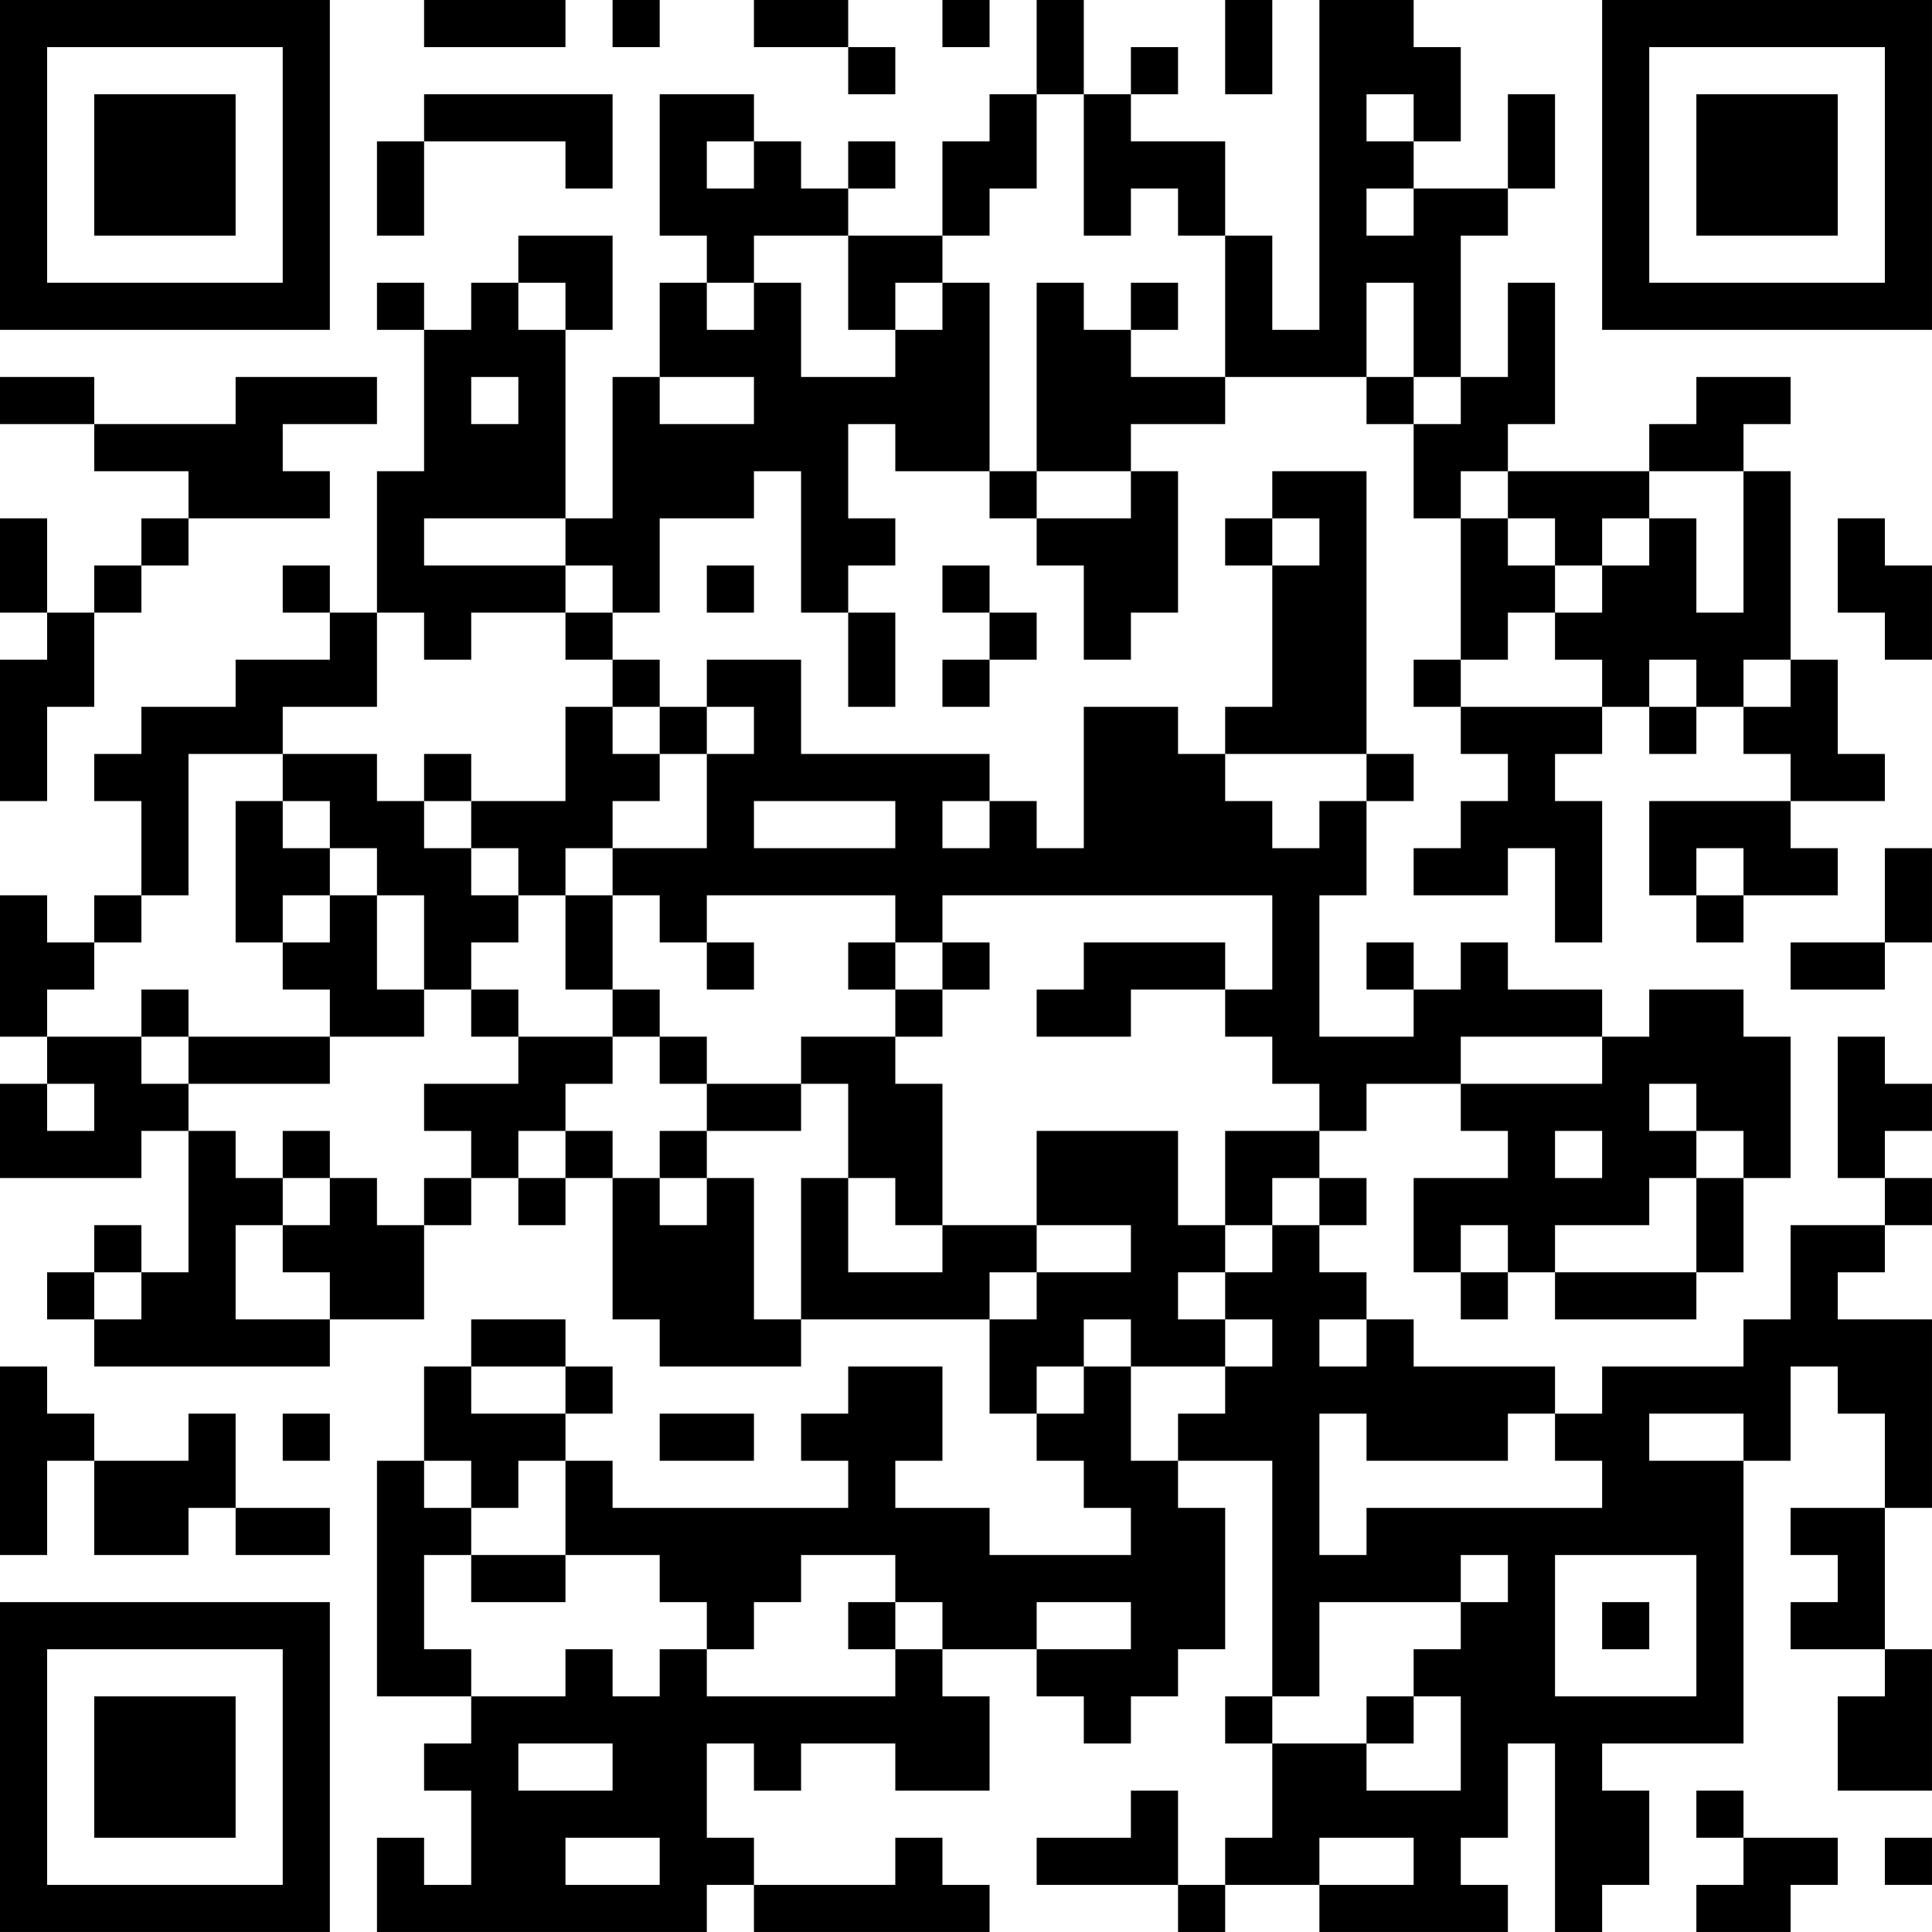
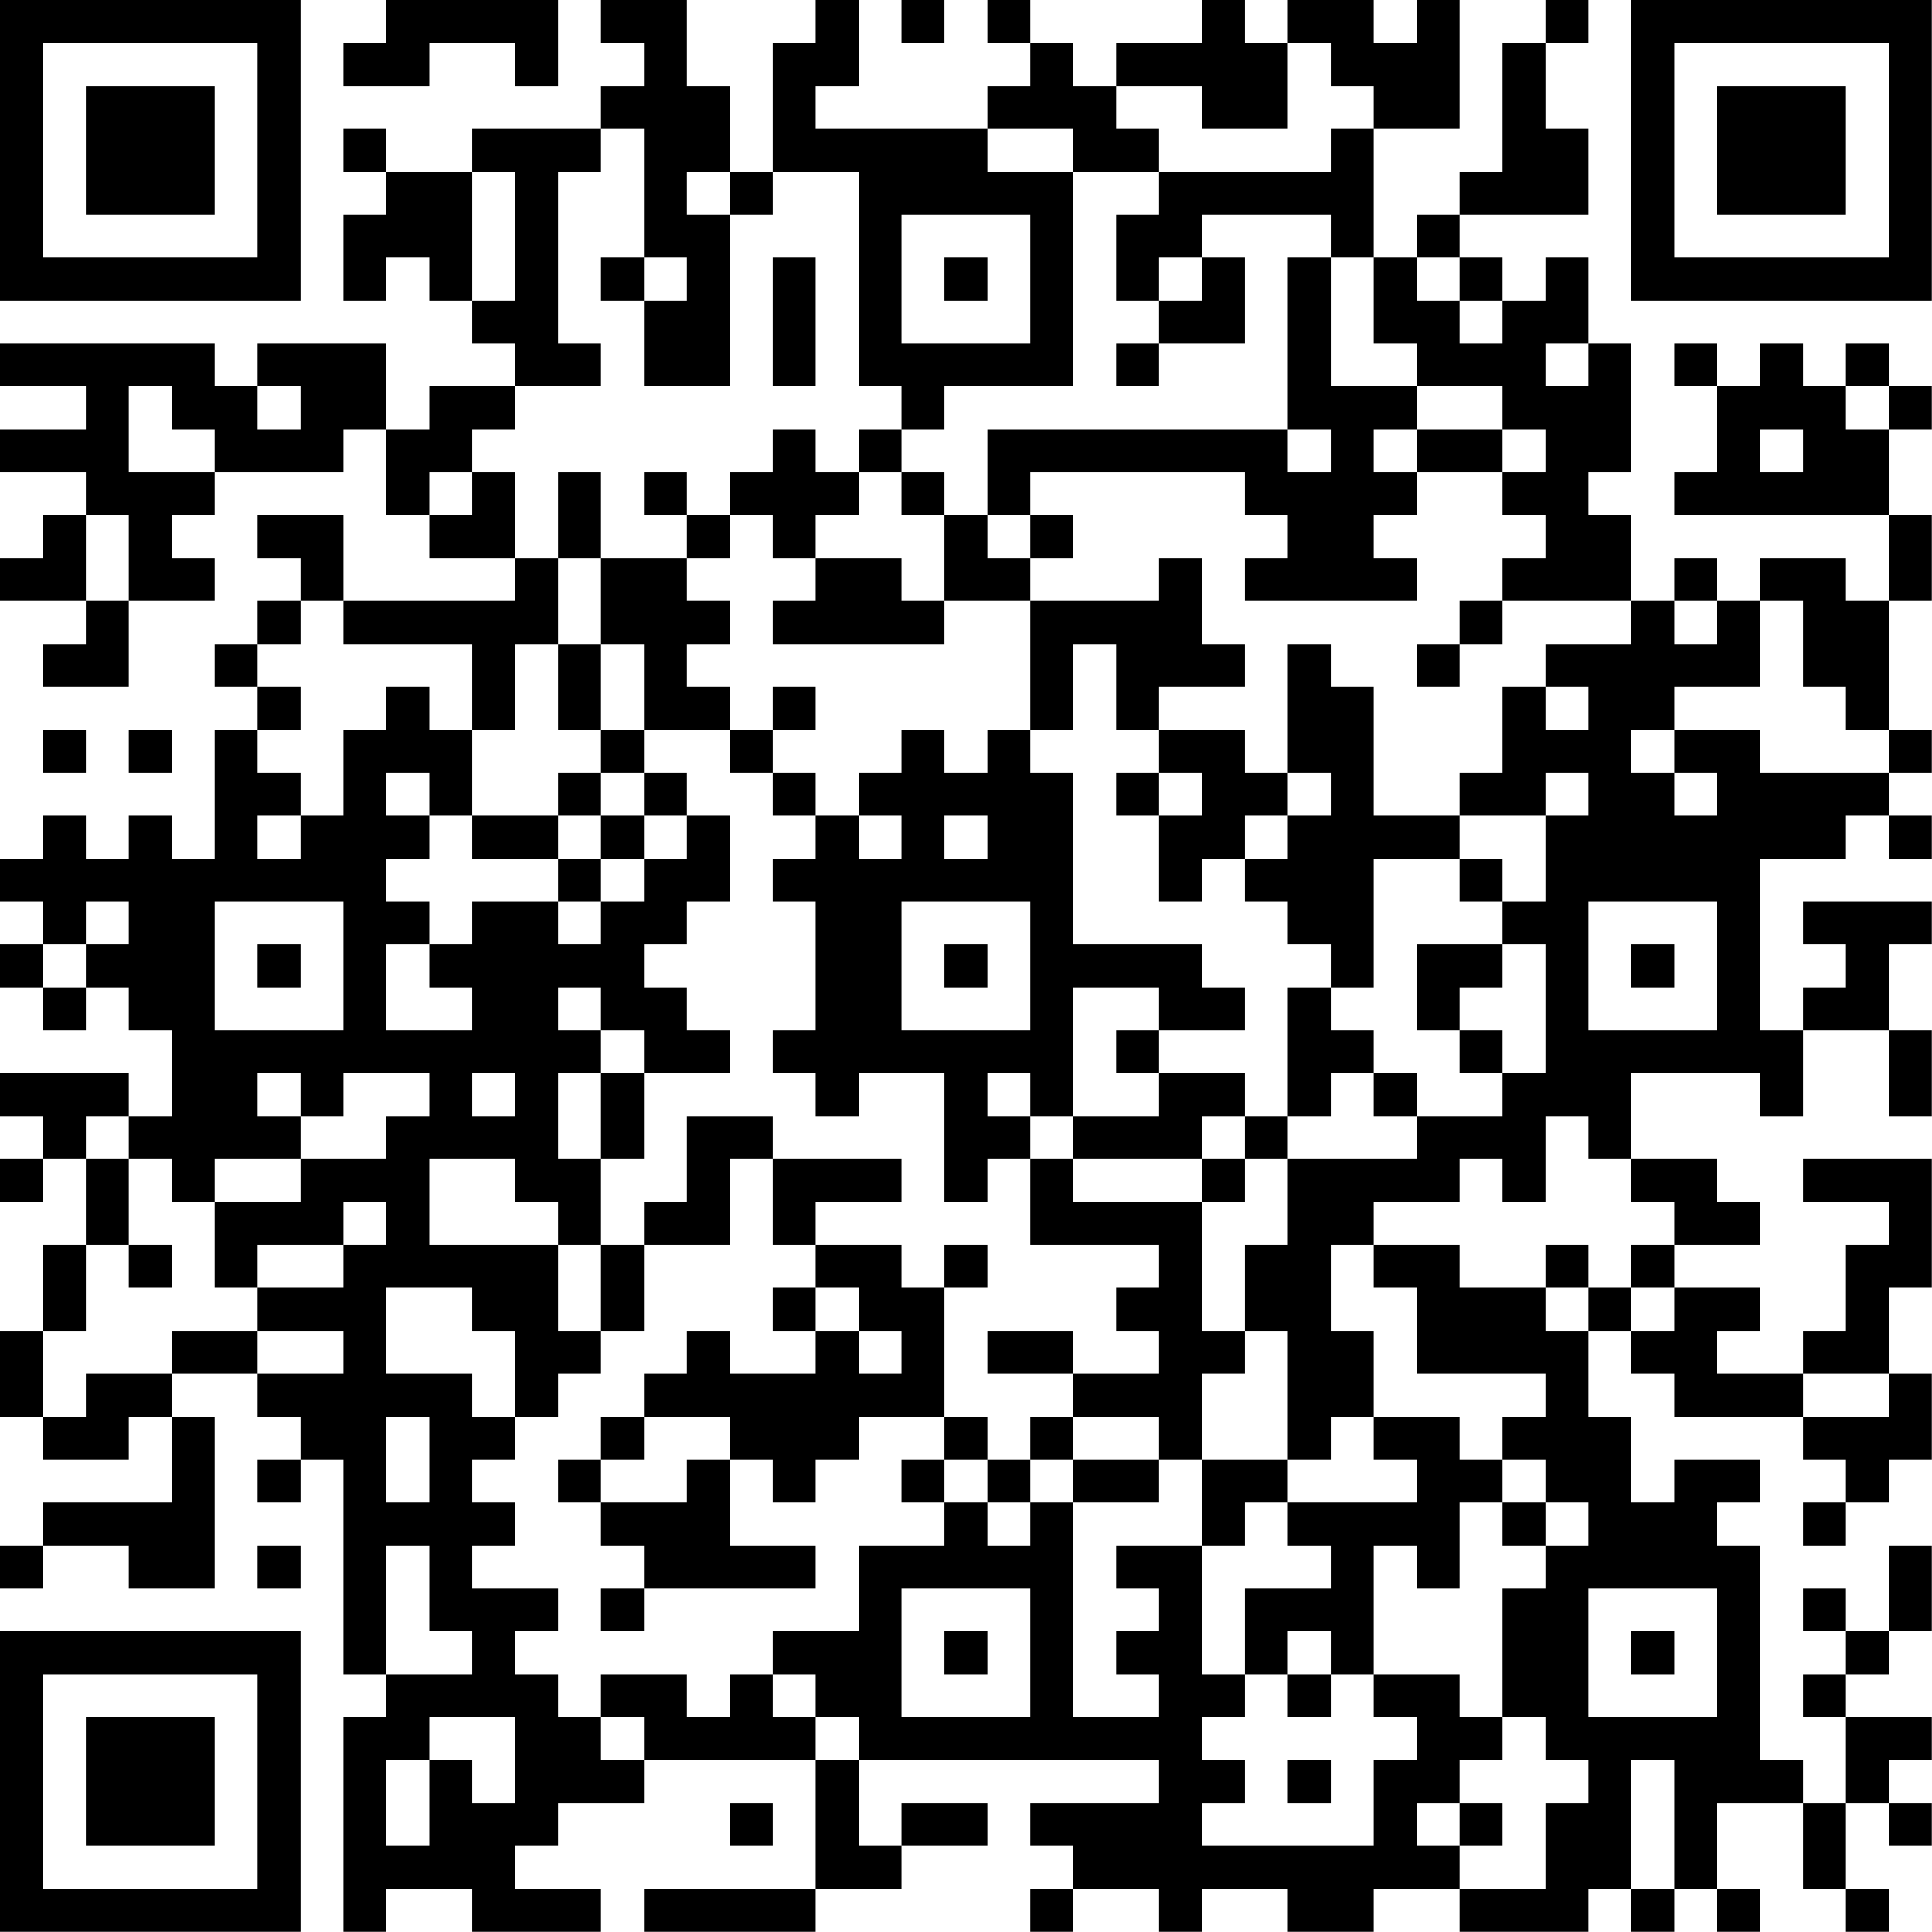
<svg xmlns="http://www.w3.org/2000/svg" version="1.1" width="200" height="200" viewBox="0 0 200 200">
  <rect x="0" y="0" width="200" height="200" fill="#ffffff" />
-   <g transform="scale(4.878)">
+   <g transform="scale(4.444)">
    <g transform="translate(0,0)">
-       <path fill-rule="evenodd" d="M9 0L9 1L12 1L12 0ZM13 0L13 1L14 1L14 0ZM16 0L16 1L18 1L18 2L19 2L19 1L18 1L18 0ZM20 0L20 1L21 1L21 0ZM22 0L22 2L21 2L21 3L20 3L20 5L18 5L18 4L19 4L19 3L18 3L18 4L17 4L17 3L16 3L16 2L14 2L14 5L15 5L15 6L14 6L14 8L13 8L13 11L12 11L12 7L13 7L13 5L11 5L11 6L10 6L10 7L9 7L9 6L8 6L8 7L9 7L9 10L8 10L8 13L7 13L7 12L6 12L6 13L7 13L7 14L5 14L5 15L3 15L3 16L2 16L2 17L3 17L3 19L2 19L2 20L1 20L1 19L0 19L0 22L1 22L1 23L0 23L0 25L3 25L3 24L4 24L4 27L3 27L3 26L2 26L2 27L1 27L1 28L2 28L2 29L7 29L7 28L9 28L9 26L10 26L10 25L11 25L11 26L12 26L12 25L13 25L13 28L14 28L14 29L17 29L17 28L21 28L21 30L22 30L22 31L23 31L23 32L24 32L24 33L21 33L21 32L19 32L19 31L20 31L20 29L18 29L18 30L17 30L17 31L18 31L18 32L13 32L13 31L12 31L12 30L13 30L13 29L12 29L12 28L10 28L10 29L9 29L9 31L8 31L8 36L10 36L10 37L9 37L9 38L10 38L10 40L9 40L9 39L8 39L8 41L15 41L15 40L16 40L16 41L21 41L21 40L20 40L20 39L19 39L19 40L16 40L16 39L15 39L15 37L16 37L16 38L17 38L17 37L19 37L19 38L21 38L21 36L20 36L20 35L22 35L22 36L23 36L23 37L24 37L24 36L25 36L25 35L26 35L26 32L25 32L25 31L27 31L27 36L26 36L26 37L27 37L27 39L26 39L26 40L25 40L25 38L24 38L24 39L22 39L22 40L25 40L25 41L26 41L26 40L28 40L28 41L32 41L32 40L31 40L31 39L32 39L32 37L33 37L33 41L34 41L34 40L35 40L35 38L34 38L34 37L37 37L37 31L38 31L38 29L39 29L39 30L40 30L40 32L38 32L38 33L39 33L39 34L38 34L38 35L40 35L40 36L39 36L39 38L41 38L41 35L40 35L40 32L41 32L41 28L39 28L39 27L40 27L40 26L41 26L41 25L40 25L40 24L41 24L41 23L40 23L40 22L39 22L39 25L40 25L40 26L38 26L38 28L37 28L37 29L34 29L34 30L33 30L33 29L30 29L30 28L29 28L29 27L28 27L28 26L29 26L29 25L28 25L28 24L29 24L29 23L31 23L31 24L32 24L32 25L30 25L30 27L31 27L31 28L32 28L32 27L33 27L33 28L36 28L36 27L37 27L37 25L38 25L38 22L37 22L37 21L35 21L35 22L34 22L34 21L32 21L32 20L31 20L31 21L30 21L30 20L29 20L29 21L30 21L30 22L28 22L28 19L29 19L29 17L30 17L30 16L29 16L29 10L27 10L27 11L26 11L26 12L27 12L27 15L26 15L26 16L25 16L25 15L23 15L23 18L22 18L22 17L21 17L21 16L17 16L17 14L15 14L15 15L14 15L14 14L13 14L13 13L14 13L14 11L16 11L16 10L17 10L17 13L18 13L18 15L19 15L19 13L18 13L18 12L19 12L19 11L18 11L18 9L19 9L19 10L21 10L21 11L22 11L22 12L23 12L23 14L24 14L24 13L25 13L25 10L24 10L24 9L26 9L26 8L29 8L29 9L30 9L30 11L31 11L31 14L30 14L30 15L31 15L31 16L32 16L32 17L31 17L31 18L30 18L30 19L32 19L32 18L33 18L33 20L34 20L34 17L33 17L33 16L34 16L34 15L35 15L35 16L36 16L36 15L37 15L37 16L38 16L38 17L35 17L35 19L36 19L36 20L37 20L37 19L39 19L39 18L38 18L38 17L40 17L40 16L39 16L39 14L38 14L38 10L37 10L37 9L38 9L38 8L36 8L36 9L35 9L35 10L32 10L32 9L33 9L33 6L32 6L32 8L31 8L31 5L32 5L32 4L33 4L33 2L32 2L32 4L30 4L30 3L31 3L31 1L30 1L30 0L28 0L28 7L27 7L27 5L26 5L26 3L24 3L24 2L25 2L25 1L24 1L24 2L23 2L23 0ZM26 0L26 2L27 2L27 0ZM9 2L9 3L8 3L8 5L9 5L9 3L12 3L12 4L13 4L13 2ZM22 2L22 4L21 4L21 5L20 5L20 6L19 6L19 7L18 7L18 5L16 5L16 6L15 6L15 7L16 7L16 6L17 6L17 8L19 8L19 7L20 7L20 6L21 6L21 10L22 10L22 11L24 11L24 10L22 10L22 6L23 6L23 7L24 7L24 8L26 8L26 5L25 5L25 4L24 4L24 5L23 5L23 2ZM29 2L29 3L30 3L30 2ZM15 3L15 4L16 4L16 3ZM29 4L29 5L30 5L30 4ZM11 6L11 7L12 7L12 6ZM24 6L24 7L25 7L25 6ZM29 6L29 8L30 8L30 9L31 9L31 8L30 8L30 6ZM0 8L0 9L2 9L2 10L4 10L4 11L3 11L3 12L2 12L2 13L1 13L1 11L0 11L0 13L1 13L1 14L0 14L0 17L1 17L1 15L2 15L2 13L3 13L3 12L4 12L4 11L7 11L7 10L6 10L6 9L8 9L8 8L5 8L5 9L2 9L2 8ZM10 8L10 9L11 9L11 8ZM14 8L14 9L16 9L16 8ZM31 10L31 11L32 11L32 12L33 12L33 13L32 13L32 14L31 14L31 15L34 15L34 14L33 14L33 13L34 13L34 12L35 12L35 11L36 11L36 13L37 13L37 10L35 10L35 11L34 11L34 12L33 12L33 11L32 11L32 10ZM9 11L9 12L12 12L12 13L10 13L10 14L9 14L9 13L8 13L8 15L6 15L6 16L4 16L4 19L3 19L3 20L2 20L2 21L1 21L1 22L3 22L3 23L4 23L4 24L5 24L5 25L6 25L6 26L5 26L5 28L7 28L7 27L6 27L6 26L7 26L7 25L8 25L8 26L9 26L9 25L10 25L10 24L9 24L9 23L11 23L11 22L13 22L13 23L12 23L12 24L11 24L11 25L12 25L12 24L13 24L13 25L14 25L14 26L15 26L15 25L16 25L16 28L17 28L17 25L18 25L18 27L20 27L20 26L22 26L22 27L21 27L21 28L22 28L22 27L24 27L24 26L22 26L22 24L25 24L25 26L26 26L26 27L25 27L25 28L26 28L26 29L24 29L24 28L23 28L23 29L22 29L22 30L23 30L23 29L24 29L24 31L25 31L25 30L26 30L26 29L27 29L27 28L26 28L26 27L27 27L27 26L28 26L28 25L27 25L27 26L26 26L26 24L28 24L28 23L27 23L27 22L26 22L26 21L27 21L27 19L20 19L20 20L19 20L19 19L15 19L15 20L14 20L14 19L13 19L13 18L15 18L15 16L16 16L16 15L15 15L15 16L14 16L14 15L13 15L13 14L12 14L12 13L13 13L13 12L12 12L12 11ZM27 11L27 12L28 12L28 11ZM39 11L39 13L40 13L40 14L41 14L41 12L40 12L40 11ZM15 12L15 13L16 13L16 12ZM20 12L20 13L21 13L21 14L20 14L20 15L21 15L21 14L22 14L22 13L21 13L21 12ZM35 14L35 15L36 15L36 14ZM37 14L37 15L38 15L38 14ZM12 15L12 17L10 17L10 16L9 16L9 17L8 17L8 16L6 16L6 17L5 17L5 20L6 20L6 21L7 21L7 22L4 22L4 21L3 21L3 22L4 22L4 23L7 23L7 22L9 22L9 21L10 21L10 22L11 22L11 21L10 21L10 20L11 20L11 19L12 19L12 21L13 21L13 22L14 22L14 23L15 23L15 24L14 24L14 25L15 25L15 24L17 24L17 23L18 23L18 25L19 25L19 26L20 26L20 23L19 23L19 22L20 22L20 21L21 21L21 20L20 20L20 21L19 21L19 20L18 20L18 21L19 21L19 22L17 22L17 23L15 23L15 22L14 22L14 21L13 21L13 19L12 19L12 18L13 18L13 17L14 17L14 16L13 16L13 15ZM26 16L26 17L27 17L27 18L28 18L28 17L29 17L29 16ZM6 17L6 18L7 18L7 19L6 19L6 20L7 20L7 19L8 19L8 21L9 21L9 19L8 19L8 18L7 18L7 17ZM9 17L9 18L10 18L10 19L11 19L11 18L10 18L10 17ZM16 17L16 18L19 18L19 17ZM20 17L20 18L21 18L21 17ZM36 18L36 19L37 19L37 18ZM40 18L40 20L38 20L38 21L40 21L40 20L41 20L41 18ZM15 20L15 21L16 21L16 20ZM23 20L23 21L22 21L22 22L24 22L24 21L26 21L26 20ZM31 22L31 23L34 23L34 22ZM1 23L1 24L2 24L2 23ZM35 23L35 24L36 24L36 25L35 25L35 26L33 26L33 27L36 27L36 25L37 25L37 24L36 24L36 23ZM6 24L6 25L7 25L7 24ZM33 24L33 25L34 25L34 24ZM31 26L31 27L32 27L32 26ZM2 27L2 28L3 28L3 27ZM28 28L28 29L29 29L29 28ZM0 29L0 33L1 33L1 31L2 31L2 33L4 33L4 32L5 32L5 33L7 33L7 32L5 32L5 30L4 30L4 31L2 31L2 30L1 30L1 29ZM10 29L10 30L12 30L12 29ZM6 30L6 31L7 31L7 30ZM14 30L14 31L16 31L16 30ZM28 30L28 33L29 33L29 32L34 32L34 31L33 31L33 30L32 30L32 31L29 31L29 30ZM35 30L35 31L37 31L37 30ZM9 31L9 32L10 32L10 33L9 33L9 35L10 35L10 36L12 36L12 35L13 35L13 36L14 36L14 35L15 35L15 36L19 36L19 35L20 35L20 34L19 34L19 33L17 33L17 34L16 34L16 35L15 35L15 34L14 34L14 33L12 33L12 31L11 31L11 32L10 32L10 31ZM10 33L10 34L12 34L12 33ZM31 33L31 34L28 34L28 36L27 36L27 37L29 37L29 38L31 38L31 36L30 36L30 35L31 35L31 34L32 34L32 33ZM33 33L33 36L36 36L36 33ZM18 34L18 35L19 35L19 34ZM22 34L22 35L24 35L24 34ZM34 34L34 35L35 35L35 34ZM29 36L29 37L30 37L30 36ZM11 37L11 38L13 38L13 37ZM36 38L36 39L37 39L37 40L36 40L36 41L38 41L38 40L39 40L39 39L37 39L37 38ZM12 39L12 40L14 40L14 39ZM28 39L28 40L30 40L30 39ZM40 39L40 40L41 40L41 39ZM0 0L0 7L7 7L7 0ZM1 1L1 6L6 6L6 1ZM2 2L2 5L5 5L5 2ZM34 0L34 7L41 7L41 0ZM35 1L35 6L40 6L40 1ZM36 2L36 5L39 5L39 2ZM0 34L0 41L7 41L7 34ZM1 35L1 40L6 40L6 35ZM2 36L2 39L5 39L5 36Z" fill="#000000" />
+       <path fill-rule="evenodd" d="M9 0L9 1L8 1L8 2L10 2L10 1L12 1L12 2L13 2L13 0ZM14 0L14 1L15 1L15 2L14 2L14 3L11 3L11 4L9 4L9 3L8 3L8 4L9 4L9 5L8 5L8 7L9 7L9 6L10 6L10 7L11 7L11 8L12 8L12 9L10 9L10 10L9 10L9 8L6 8L6 9L5 9L5 8L0 8L0 9L2 9L2 10L0 10L0 11L2 11L2 12L1 12L1 13L0 13L0 14L2 14L2 15L1 15L1 16L3 16L3 14L5 14L5 13L4 13L4 12L5 12L5 11L8 11L8 10L9 10L9 12L10 12L10 13L12 13L12 14L8 14L8 12L6 12L6 13L7 13L7 14L6 14L6 15L5 15L5 16L6 16L6 17L5 17L5 20L4 20L4 19L3 19L3 20L2 20L2 19L1 19L1 20L0 20L0 21L1 21L1 22L0 22L0 23L1 23L1 24L2 24L2 23L3 23L3 24L4 24L4 26L3 26L3 25L0 25L0 26L1 26L1 27L0 27L0 28L1 28L1 27L2 27L2 29L1 29L1 31L0 31L0 33L1 33L1 34L3 34L3 33L4 33L4 35L1 35L1 36L0 36L0 37L1 37L1 36L3 36L3 37L5 37L5 33L4 33L4 32L6 32L6 33L7 33L7 34L6 34L6 35L7 35L7 34L8 34L8 39L9 39L9 40L8 40L8 45L9 45L9 44L11 44L11 45L14 45L14 44L12 44L12 43L13 43L13 42L15 42L15 41L19 41L19 44L15 44L15 45L19 45L19 44L21 44L21 43L23 43L23 42L21 42L21 43L20 43L20 41L27 41L27 42L24 42L24 43L25 43L25 44L24 44L24 45L25 45L25 44L27 44L27 45L28 45L28 44L30 44L30 45L32 45L32 44L34 44L34 45L37 45L37 44L38 44L38 45L39 45L39 44L40 44L40 45L41 45L41 44L40 44L40 42L42 42L42 44L43 44L43 45L44 45L44 44L43 44L43 42L44 42L44 43L45 43L45 42L44 42L44 41L45 41L45 40L43 40L43 39L44 39L44 38L45 38L45 36L44 36L44 38L43 38L43 37L42 37L42 38L43 38L43 39L42 39L42 40L43 40L43 42L42 42L42 41L41 41L41 36L40 36L40 35L41 35L41 34L39 34L39 35L38 35L38 33L37 33L37 31L38 31L38 32L39 32L39 33L42 33L42 34L43 34L43 35L42 35L42 36L43 36L43 35L44 35L44 34L45 34L45 32L44 32L44 30L45 30L45 27L42 27L42 28L44 28L44 29L43 29L43 31L42 31L42 32L40 32L40 31L41 31L41 30L39 30L39 29L41 29L41 28L40 28L40 27L38 27L38 25L41 25L41 26L42 26L42 24L44 24L44 26L45 26L45 24L44 24L44 22L45 22L45 21L42 21L42 22L43 22L43 23L42 23L42 24L41 24L41 20L43 20L43 19L44 19L44 20L45 20L45 19L44 19L44 18L45 18L45 17L44 17L44 14L45 14L45 12L44 12L44 10L45 10L45 9L44 9L44 8L43 8L43 9L42 9L42 8L41 8L41 9L40 9L40 8L39 8L39 9L40 9L40 11L39 11L39 12L44 12L44 14L43 14L43 13L41 13L41 14L40 14L40 13L39 13L39 14L38 14L38 12L37 12L37 11L38 11L38 8L37 8L37 6L36 6L36 7L35 7L35 6L34 6L34 5L37 5L37 3L36 3L36 1L37 1L37 0L36 0L36 1L35 1L35 4L34 4L34 5L33 5L33 6L32 6L32 3L34 3L34 0L33 0L33 1L32 1L32 0L30 0L30 1L29 1L29 0L28 0L28 1L26 1L26 2L25 2L25 1L24 1L24 0L23 0L23 1L24 1L24 2L23 2L23 3L19 3L19 2L20 2L20 0L19 0L19 1L18 1L18 4L17 4L17 2L16 2L16 0ZM21 0L21 1L22 1L22 0ZM30 1L30 3L28 3L28 2L26 2L26 3L27 3L27 4L25 4L25 3L23 3L23 4L25 4L25 9L22 9L22 10L21 10L21 9L20 9L20 4L18 4L18 5L17 5L17 4L16 4L16 5L17 5L17 9L15 9L15 7L16 7L16 6L15 6L15 3L14 3L14 4L13 4L13 8L14 8L14 9L12 9L12 10L11 10L11 11L10 11L10 12L11 12L11 11L12 11L12 13L13 13L13 15L12 15L12 17L11 17L11 15L8 15L8 14L7 14L7 15L6 15L6 16L7 16L7 17L6 17L6 18L7 18L7 19L6 19L6 20L7 20L7 19L8 19L8 17L9 17L9 16L10 16L10 17L11 17L11 19L10 19L10 18L9 18L9 19L10 19L10 20L9 20L9 21L10 21L10 22L9 22L9 24L11 24L11 23L10 23L10 22L11 22L11 21L13 21L13 22L14 22L14 21L15 21L15 20L16 20L16 19L17 19L17 21L16 21L16 22L15 22L15 23L16 23L16 24L17 24L17 25L15 25L15 24L14 24L14 23L13 23L13 24L14 24L14 25L13 25L13 27L14 27L14 29L13 29L13 28L12 28L12 27L10 27L10 29L13 29L13 31L14 31L14 32L13 32L13 33L12 33L12 31L11 31L11 30L9 30L9 32L11 32L11 33L12 33L12 34L11 34L11 35L12 35L12 36L11 36L11 37L13 37L13 38L12 38L12 39L13 39L13 40L14 40L14 41L15 41L15 40L14 40L14 39L16 39L16 40L17 40L17 39L18 39L18 40L19 40L19 41L20 41L20 40L19 40L19 39L18 39L18 38L20 38L20 36L22 36L22 35L23 35L23 36L24 36L24 35L25 35L25 40L27 40L27 39L26 39L26 38L27 38L27 37L26 37L26 36L28 36L28 39L29 39L29 40L28 40L28 41L29 41L29 42L28 42L28 43L32 43L32 41L33 41L33 40L32 40L32 39L34 39L34 40L35 40L35 41L34 41L34 42L33 42L33 43L34 43L34 44L36 44L36 42L37 42L37 41L36 41L36 40L35 40L35 37L36 37L36 36L37 36L37 35L36 35L36 34L35 34L35 33L36 33L36 32L33 32L33 30L32 30L32 29L34 29L34 30L36 30L36 31L37 31L37 30L38 30L38 31L39 31L39 30L38 30L38 29L39 29L39 28L38 28L38 27L37 27L37 26L36 26L36 28L35 28L35 27L34 27L34 28L32 28L32 29L31 29L31 31L32 31L32 33L31 33L31 34L30 34L30 31L29 31L29 29L30 29L30 27L33 27L33 26L35 26L35 25L36 25L36 22L35 22L35 21L36 21L36 19L37 19L37 18L36 18L36 19L34 19L34 18L35 18L35 16L36 16L36 17L37 17L37 16L36 16L36 15L38 15L38 14L35 14L35 13L36 13L36 12L35 12L35 11L36 11L36 10L35 10L35 9L33 9L33 8L32 8L32 6L31 6L31 5L28 5L28 6L27 6L27 7L26 7L26 5L27 5L27 4L31 4L31 3L32 3L32 2L31 2L31 1ZM11 4L11 7L12 7L12 4ZM21 5L21 8L24 8L24 5ZM14 6L14 7L15 7L15 6ZM18 6L18 9L19 9L19 6ZM22 6L22 7L23 7L23 6ZM28 6L28 7L27 7L27 8L26 8L26 9L27 9L27 8L29 8L29 6ZM30 6L30 10L23 10L23 12L22 12L22 11L21 11L21 10L20 10L20 11L19 11L19 10L18 10L18 11L17 11L17 12L16 12L16 11L15 11L15 12L16 12L16 13L14 13L14 11L13 11L13 13L14 13L14 15L13 15L13 17L14 17L14 18L13 18L13 19L11 19L11 20L13 20L13 21L14 21L14 20L15 20L15 19L16 19L16 18L15 18L15 17L17 17L17 18L18 18L18 19L19 19L19 20L18 20L18 21L19 21L19 24L18 24L18 25L19 25L19 26L20 26L20 25L22 25L22 28L23 28L23 27L24 27L24 29L27 29L27 30L26 30L26 31L27 31L27 32L25 32L25 31L23 31L23 32L25 32L25 33L24 33L24 34L23 34L23 33L22 33L22 30L23 30L23 29L22 29L22 30L21 30L21 29L19 29L19 28L21 28L21 27L18 27L18 26L16 26L16 28L15 28L15 29L14 29L14 31L15 31L15 29L17 29L17 27L18 27L18 29L19 29L19 30L18 30L18 31L19 31L19 32L17 32L17 31L16 31L16 32L15 32L15 33L14 33L14 34L13 34L13 35L14 35L14 36L15 36L15 37L14 37L14 38L15 38L15 37L19 37L19 36L17 36L17 34L18 34L18 35L19 35L19 34L20 34L20 33L22 33L22 34L21 34L21 35L22 35L22 34L23 34L23 35L24 35L24 34L25 34L25 35L27 35L27 34L28 34L28 36L29 36L29 35L30 35L30 36L31 36L31 37L29 37L29 39L30 39L30 40L31 40L31 39L32 39L32 36L33 36L33 37L34 37L34 35L35 35L35 36L36 36L36 35L35 35L35 34L34 34L34 33L32 33L32 34L33 34L33 35L30 35L30 34L28 34L28 32L29 32L29 31L28 31L28 28L29 28L29 27L30 27L30 26L31 26L31 25L32 25L32 26L33 26L33 25L32 25L32 24L31 24L31 23L32 23L32 20L34 20L34 21L35 21L35 20L34 20L34 19L32 19L32 16L31 16L31 15L30 15L30 18L29 18L29 17L27 17L27 16L29 16L29 15L28 15L28 13L27 13L27 14L24 14L24 13L25 13L25 12L24 12L24 11L29 11L29 12L30 12L30 13L29 13L29 14L33 14L33 13L32 13L32 12L33 12L33 11L35 11L35 10L33 10L33 9L31 9L31 6ZM33 6L33 7L34 7L34 8L35 8L35 7L34 7L34 6ZM36 8L36 9L37 9L37 8ZM3 9L3 11L5 11L5 10L4 10L4 9ZM6 9L6 10L7 10L7 9ZM43 9L43 10L44 10L44 9ZM30 10L30 11L31 11L31 10ZM32 10L32 11L33 11L33 10ZM41 10L41 11L42 11L42 10ZM20 11L20 12L19 12L19 13L18 13L18 12L17 12L17 13L16 13L16 14L17 14L17 15L16 15L16 16L17 16L17 17L18 17L18 18L19 18L19 19L20 19L20 20L21 20L21 19L20 19L20 18L21 18L21 17L22 17L22 18L23 18L23 17L24 17L24 18L25 18L25 22L28 22L28 23L29 23L29 24L27 24L27 23L25 23L25 26L24 26L24 25L23 25L23 26L24 26L24 27L25 27L25 28L28 28L28 27L29 27L29 26L30 26L30 23L31 23L31 22L30 22L30 21L29 21L29 20L30 20L30 19L31 19L31 18L30 18L30 19L29 19L29 20L28 20L28 21L27 21L27 19L28 19L28 18L27 18L27 17L26 17L26 15L25 15L25 17L24 17L24 14L22 14L22 12L21 12L21 11ZM2 12L2 14L3 14L3 12ZM23 12L23 13L24 13L24 12ZM19 13L19 14L18 14L18 15L22 15L22 14L21 14L21 13ZM34 14L34 15L33 15L33 16L34 16L34 15L35 15L35 14ZM39 14L39 15L40 15L40 14ZM41 14L41 16L39 16L39 17L38 17L38 18L39 18L39 19L40 19L40 18L39 18L39 17L41 17L41 18L44 18L44 17L43 17L43 16L42 16L42 14ZM14 15L14 17L15 17L15 15ZM18 16L18 17L19 17L19 16ZM1 17L1 18L2 18L2 17ZM3 17L3 18L4 18L4 17ZM14 18L14 19L13 19L13 20L14 20L14 19L15 19L15 18ZM26 18L26 19L27 19L27 18ZM22 19L22 20L23 20L23 19ZM2 21L2 22L1 22L1 23L2 23L2 22L3 22L3 21ZM5 21L5 24L8 24L8 21ZM21 21L21 24L24 24L24 21ZM37 21L37 24L40 24L40 21ZM6 22L6 23L7 23L7 22ZM22 22L22 23L23 23L23 22ZM33 22L33 24L34 24L34 25L35 25L35 24L34 24L34 23L35 23L35 22ZM38 22L38 23L39 23L39 22ZM26 24L26 25L27 25L27 26L25 26L25 27L28 27L28 26L29 26L29 25L27 25L27 24ZM6 25L6 26L7 26L7 27L5 27L5 28L4 28L4 27L3 27L3 26L2 26L2 27L3 27L3 29L2 29L2 31L1 31L1 33L2 33L2 32L4 32L4 31L6 31L6 32L8 32L8 31L6 31L6 30L8 30L8 29L9 29L9 28L8 28L8 29L6 29L6 30L5 30L5 28L7 28L7 27L9 27L9 26L10 26L10 25L8 25L8 26L7 26L7 25ZM11 25L11 26L12 26L12 25ZM14 25L14 27L15 27L15 25ZM3 29L3 30L4 30L4 29ZM36 29L36 30L37 30L37 29ZM19 30L19 31L20 31L20 32L21 32L21 31L20 31L20 30ZM42 32L42 33L44 33L44 32ZM9 33L9 35L10 35L10 33ZM15 33L15 34L14 34L14 35L16 35L16 34L17 34L17 33ZM25 33L25 34L27 34L27 33ZM6 36L6 37L7 37L7 36ZM9 36L9 39L11 39L11 38L10 38L10 36ZM21 37L21 40L24 40L24 37ZM37 37L37 40L40 40L40 37ZM22 38L22 39L23 39L23 38ZM30 38L30 39L31 39L31 38ZM38 38L38 39L39 39L39 38ZM10 40L10 41L9 41L9 43L10 43L10 41L11 41L11 42L12 42L12 40ZM30 41L30 42L31 42L31 41ZM38 41L38 44L39 44L39 41ZM17 42L17 43L18 43L18 42ZM34 42L34 43L35 43L35 42ZM0 0L0 7L7 7L7 0ZM1 1L1 6L6 6L6 1ZM2 2L2 5L5 5L5 2ZM38 0L38 7L45 7L45 0ZM39 1L39 6L44 6L44 1ZM40 2L40 5L43 5L43 2ZM0 38L0 45L7 45L7 38ZM1 39L1 44L6 44L6 39ZM2 40L2 43L5 43L5 40Z" fill="#000000" />
    </g>
  </g>
</svg>
